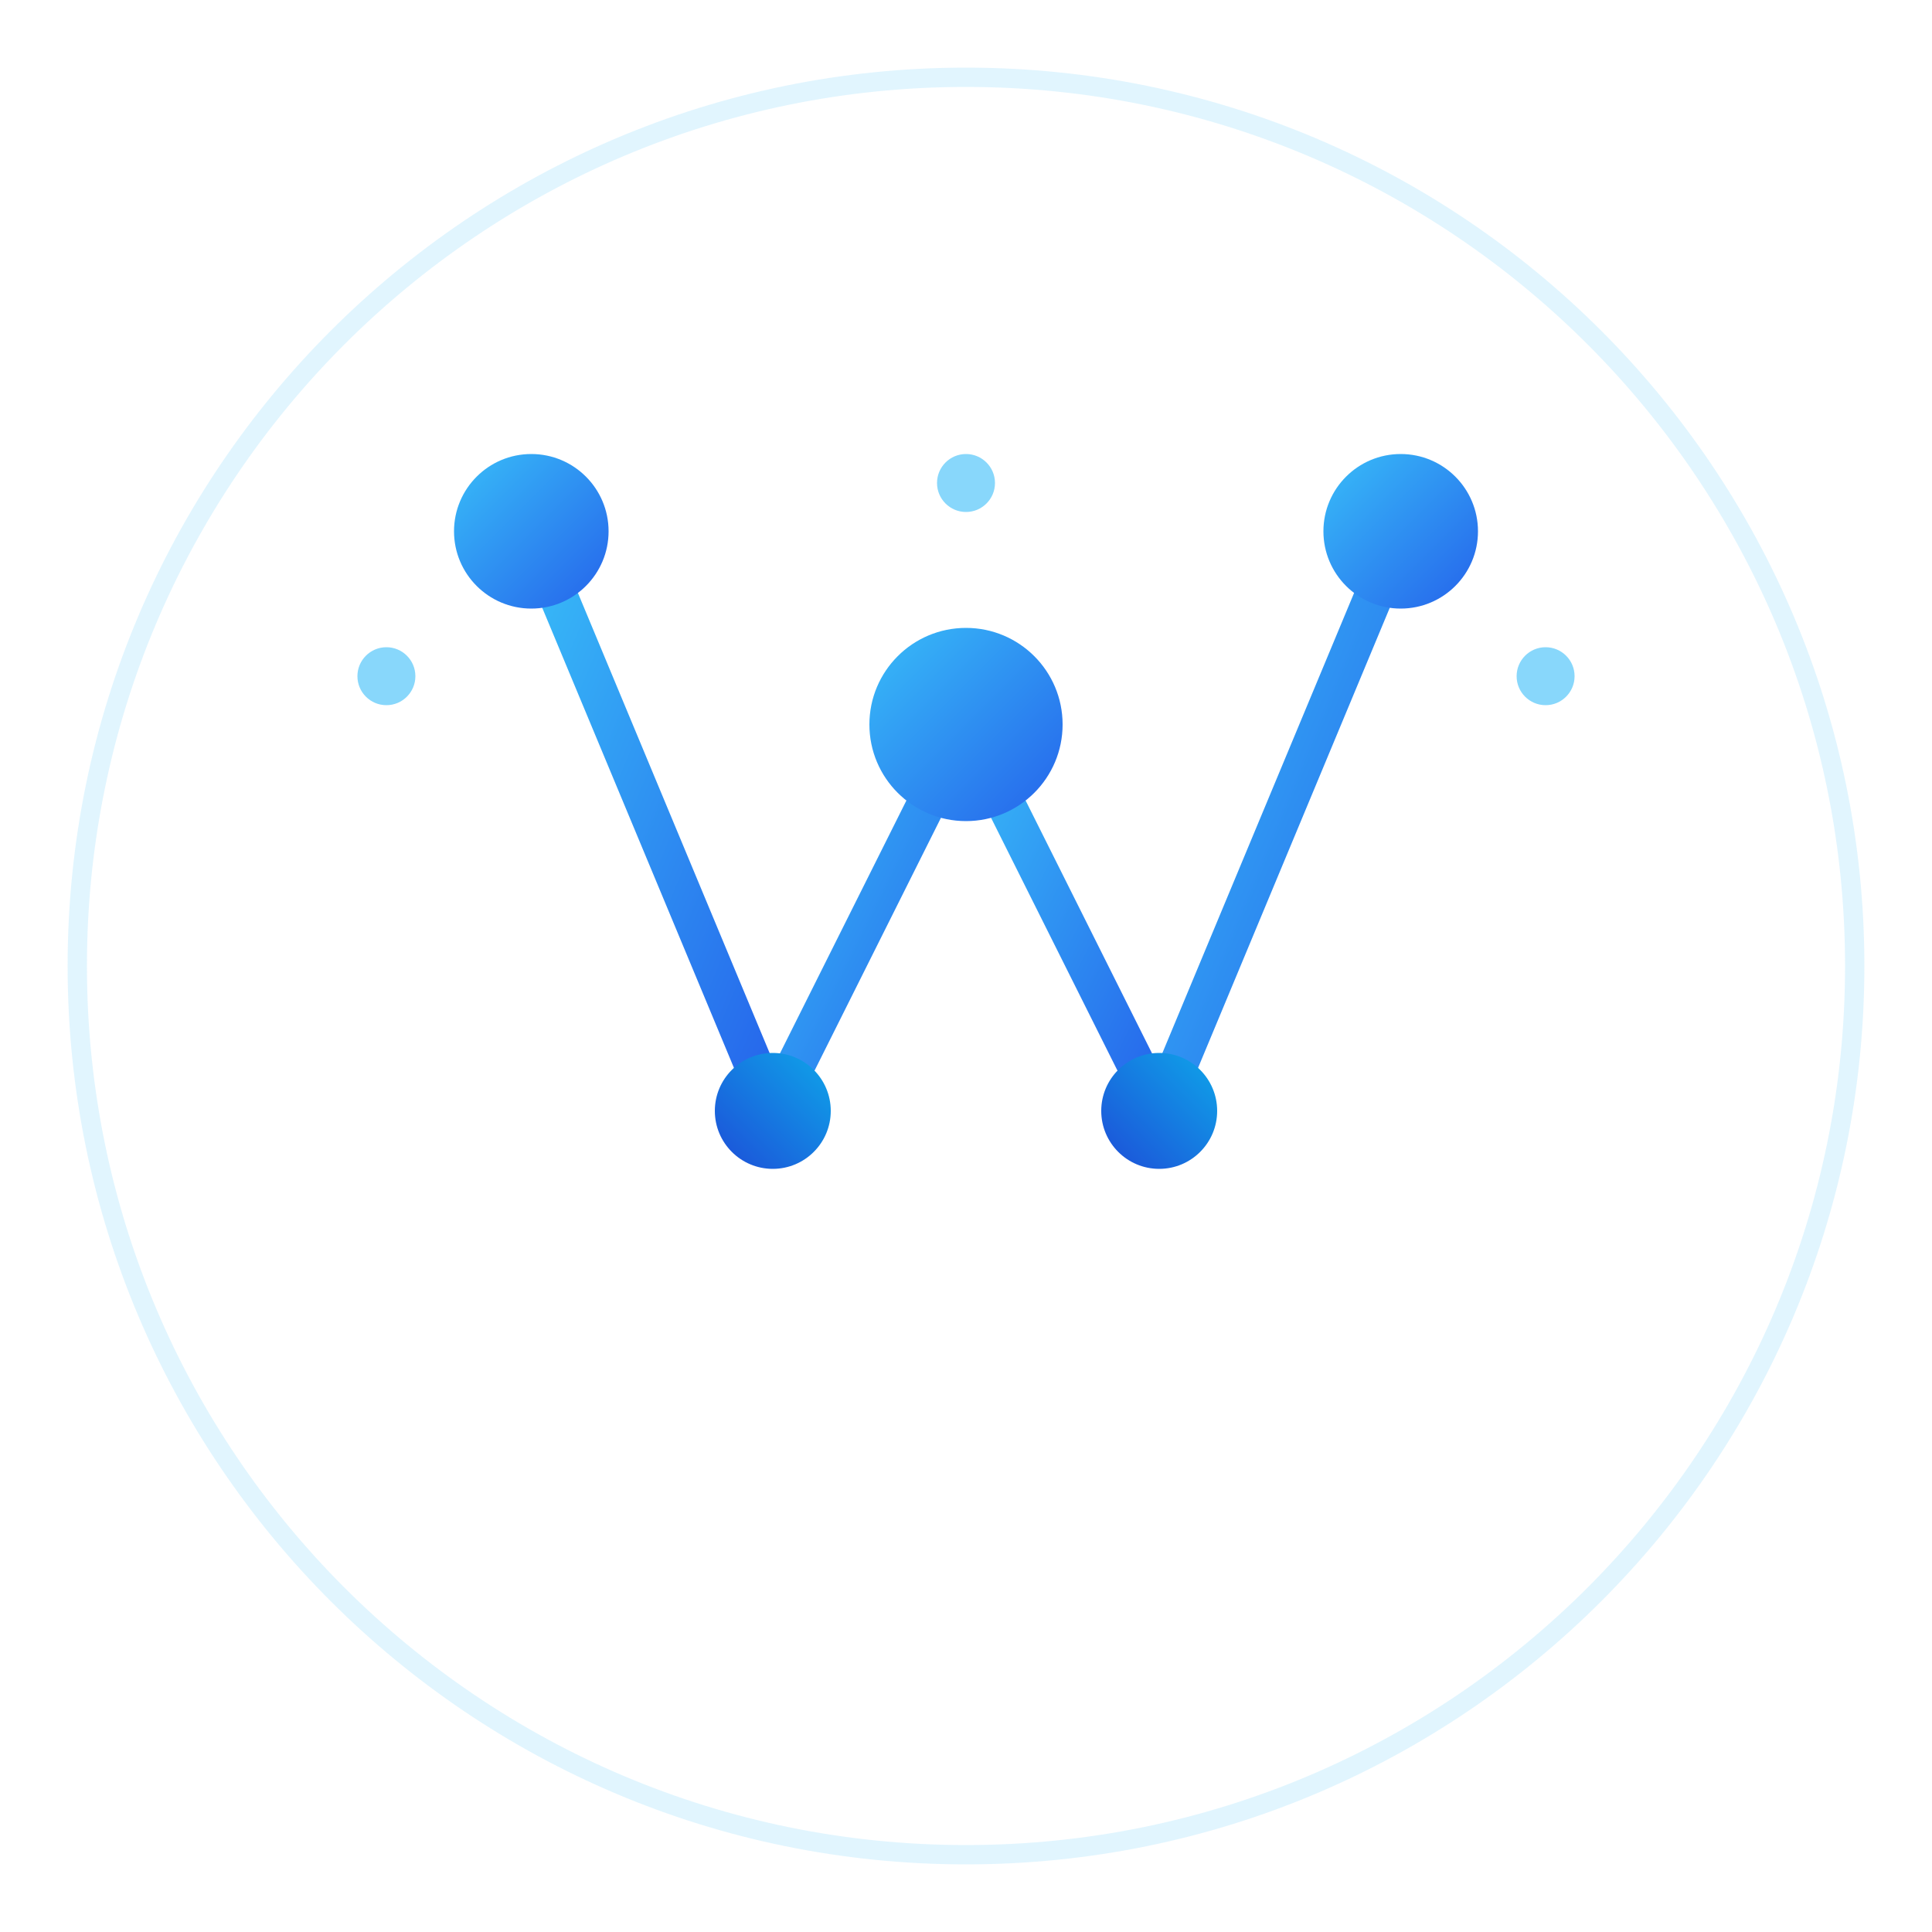
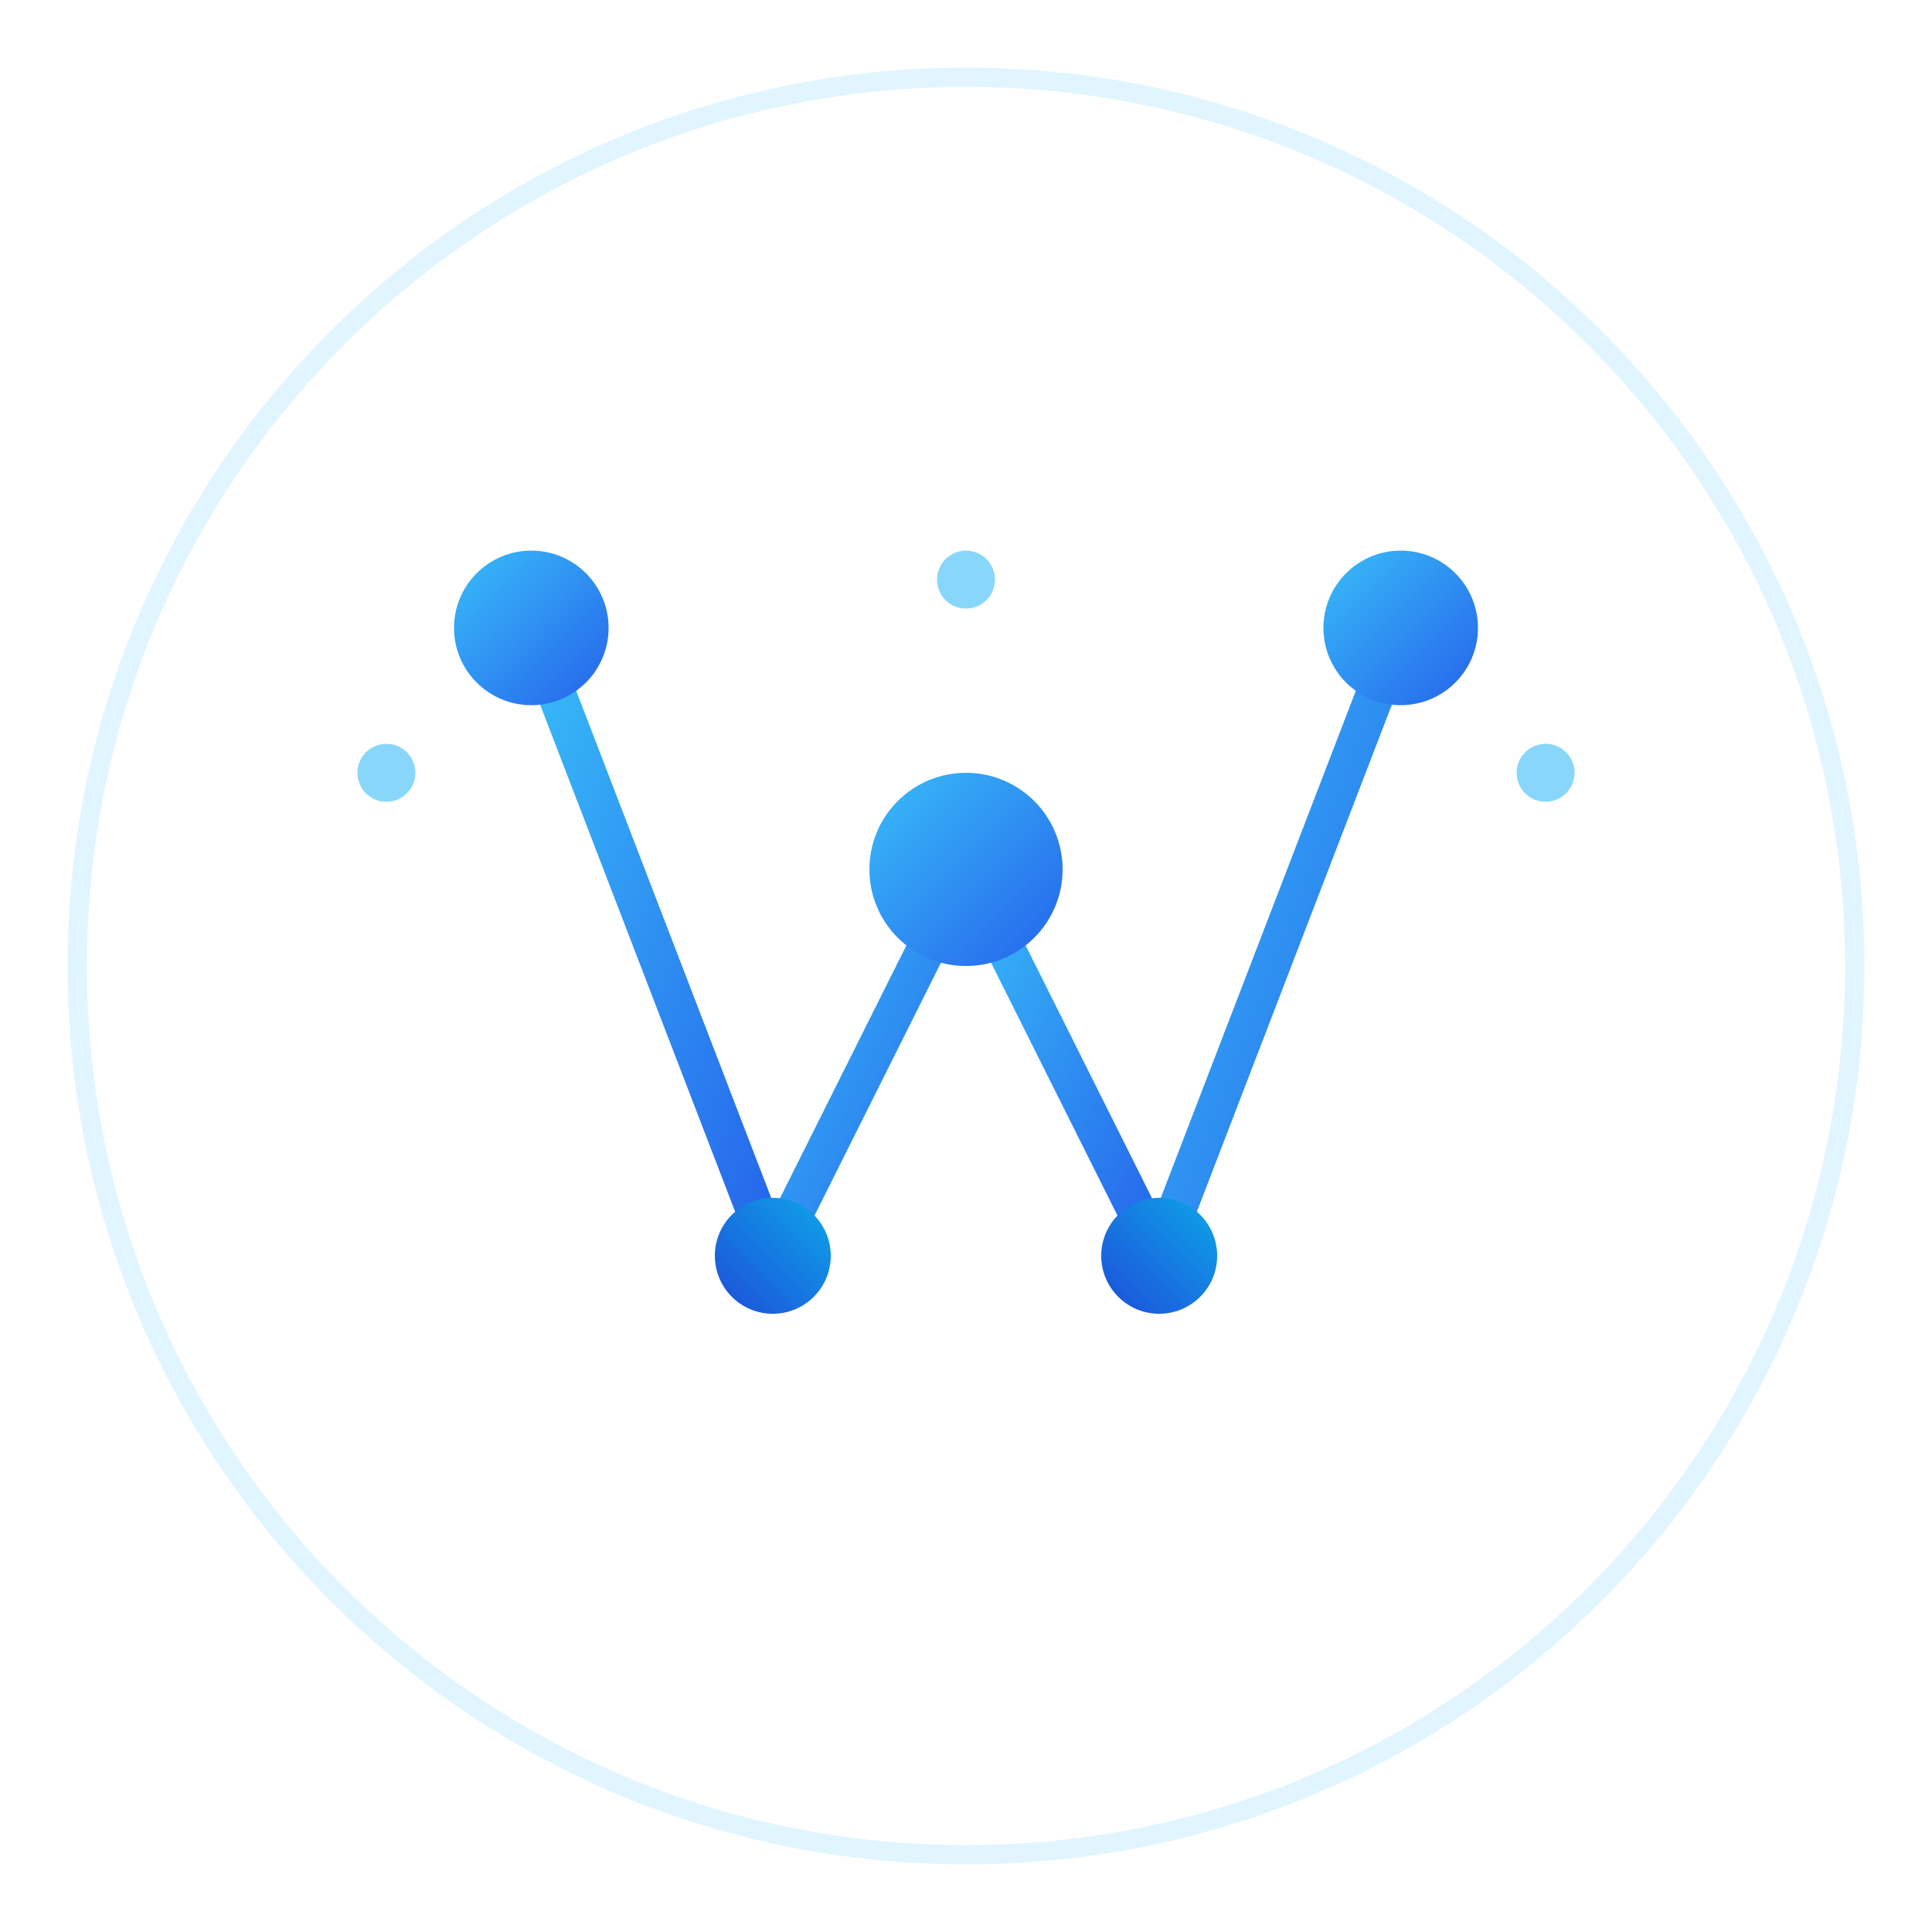
<svg xmlns="http://www.w3.org/2000/svg" viewBox="0 0 200 200" width="200" height="200">
  <defs>
    <linearGradient id="g2" x1="0%" y1="0%" x2="100%" y2="100%">
      <stop offset="0%" stop-color="#38bdf8" />
      <stop offset="100%" stop-color="#2563eb" />
    </linearGradient>
    <linearGradient id="g2b" x1="100%" y1="0%" x2="0%" y2="100%">
      <stop offset="0%" stop-color="#0ea5e9" />
      <stop offset="100%" stop-color="#1d4ed8" />
    </linearGradient>
  </defs>
  <circle cx="100" cy="100" r="92" fill="none" stroke="rgba(56,189,248,.15)" stroke-width="2" />
  <g transform="translate(100,100)">
-     <line x1="-45" y1="-45" x2="-20" y2="15" stroke="url(#g2)" stroke-width="4" stroke-linecap="round" />
-     <line x1="-20" y1="15" x2="0" y2="-25" stroke="url(#g2)" stroke-width="4" stroke-linecap="round" />
-     <line x1="0" y1="-25" x2="20" y2="15" stroke="url(#g2)" stroke-width="4" stroke-linecap="round" />
-     <line x1="20" y1="15" x2="45" y2="-45" stroke="url(#g2)" stroke-width="4" stroke-linecap="round" />
-     <circle cx="-45" cy="-45" r="8" fill="url(#g2)" />
-     <circle cx="-20" cy="15" r="6" fill="url(#g2b)" />
-     <circle cx="0" cy="-25" r="10" fill="url(#g2)" />
-     <circle cx="20" cy="15" r="6" fill="url(#g2b)" />
-     <circle cx="45" cy="-45" r="8" fill="url(#g2)" />
-     <circle cx="-60" cy="-30" r="3" fill="#38bdf8" opacity=".6" />
-     <circle cx="60" cy="-30" r="3" fill="#38bdf8" opacity=".6" />
-     <circle cx="0" cy="-50" r="3" fill="#38bdf8" opacity=".6" />
+     <line x1="-45" y1="-35" x2="-20" y2="30" stroke="url(#g2)" stroke-width="4" stroke-linecap="round" />
+     <line x1="-20" y1="30" x2="0" y2="-10" stroke="url(#g2)" stroke-width="4" stroke-linecap="round" />
+     <line x1="0" y1="-10" x2="20" y2="30" stroke="url(#g2)" stroke-width="4" stroke-linecap="round" />
+     <line x1="20" y1="30" x2="45" y2="-35" stroke="url(#g2)" stroke-width="4" stroke-linecap="round" />
+     <circle cx="-45" cy="-35" r="8" fill="url(#g2)" />
+     <circle cx="-20" cy="30" r="6" fill="url(#g2b)" />
+     <circle cx="0" cy="-10" r="10" fill="url(#g2)" />
+     <circle cx="20" cy="30" r="6" fill="url(#g2b)" />
+     <circle cx="45" cy="-35" r="8" fill="url(#g2)" />
+     <circle cx="-60" cy="-20" r="3" fill="#38bdf8" opacity=".6" />
+     <circle cx="60" cy="-20" r="3" fill="#38bdf8" opacity=".6" />
+     <circle cx="0" cy="-40" r="3" fill="#38bdf8" opacity=".6" />
  </g>
</svg>
